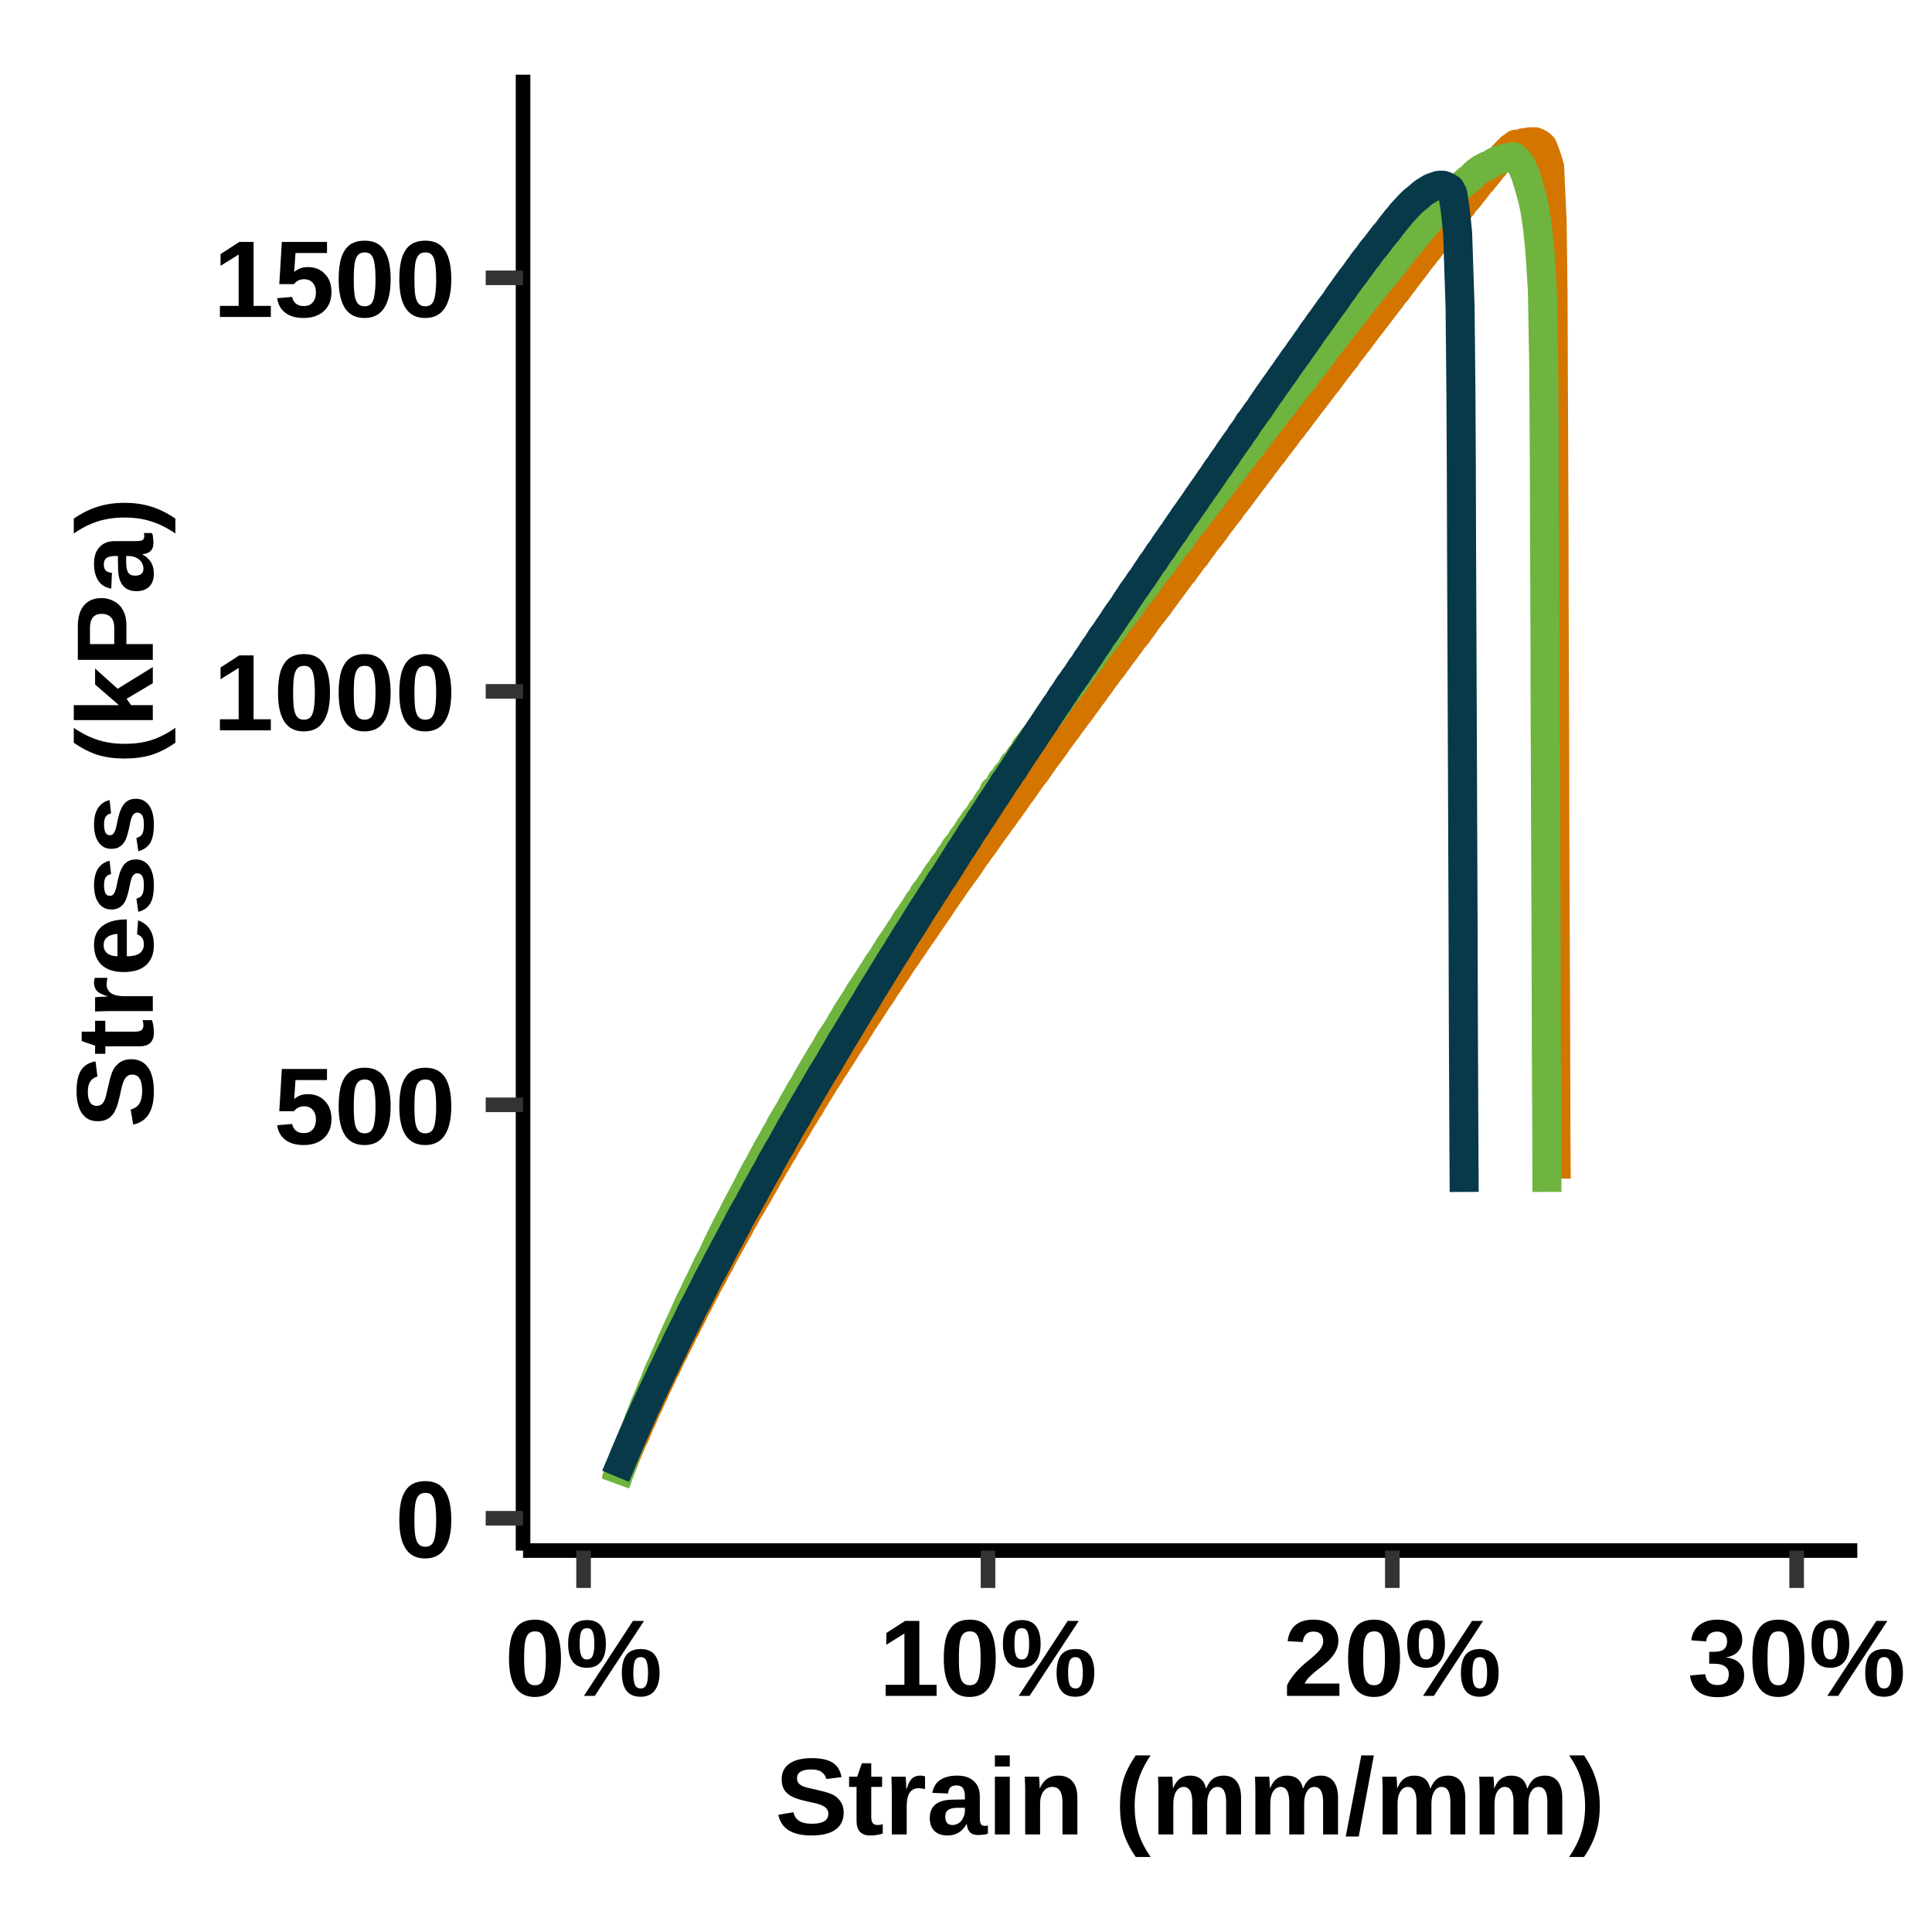
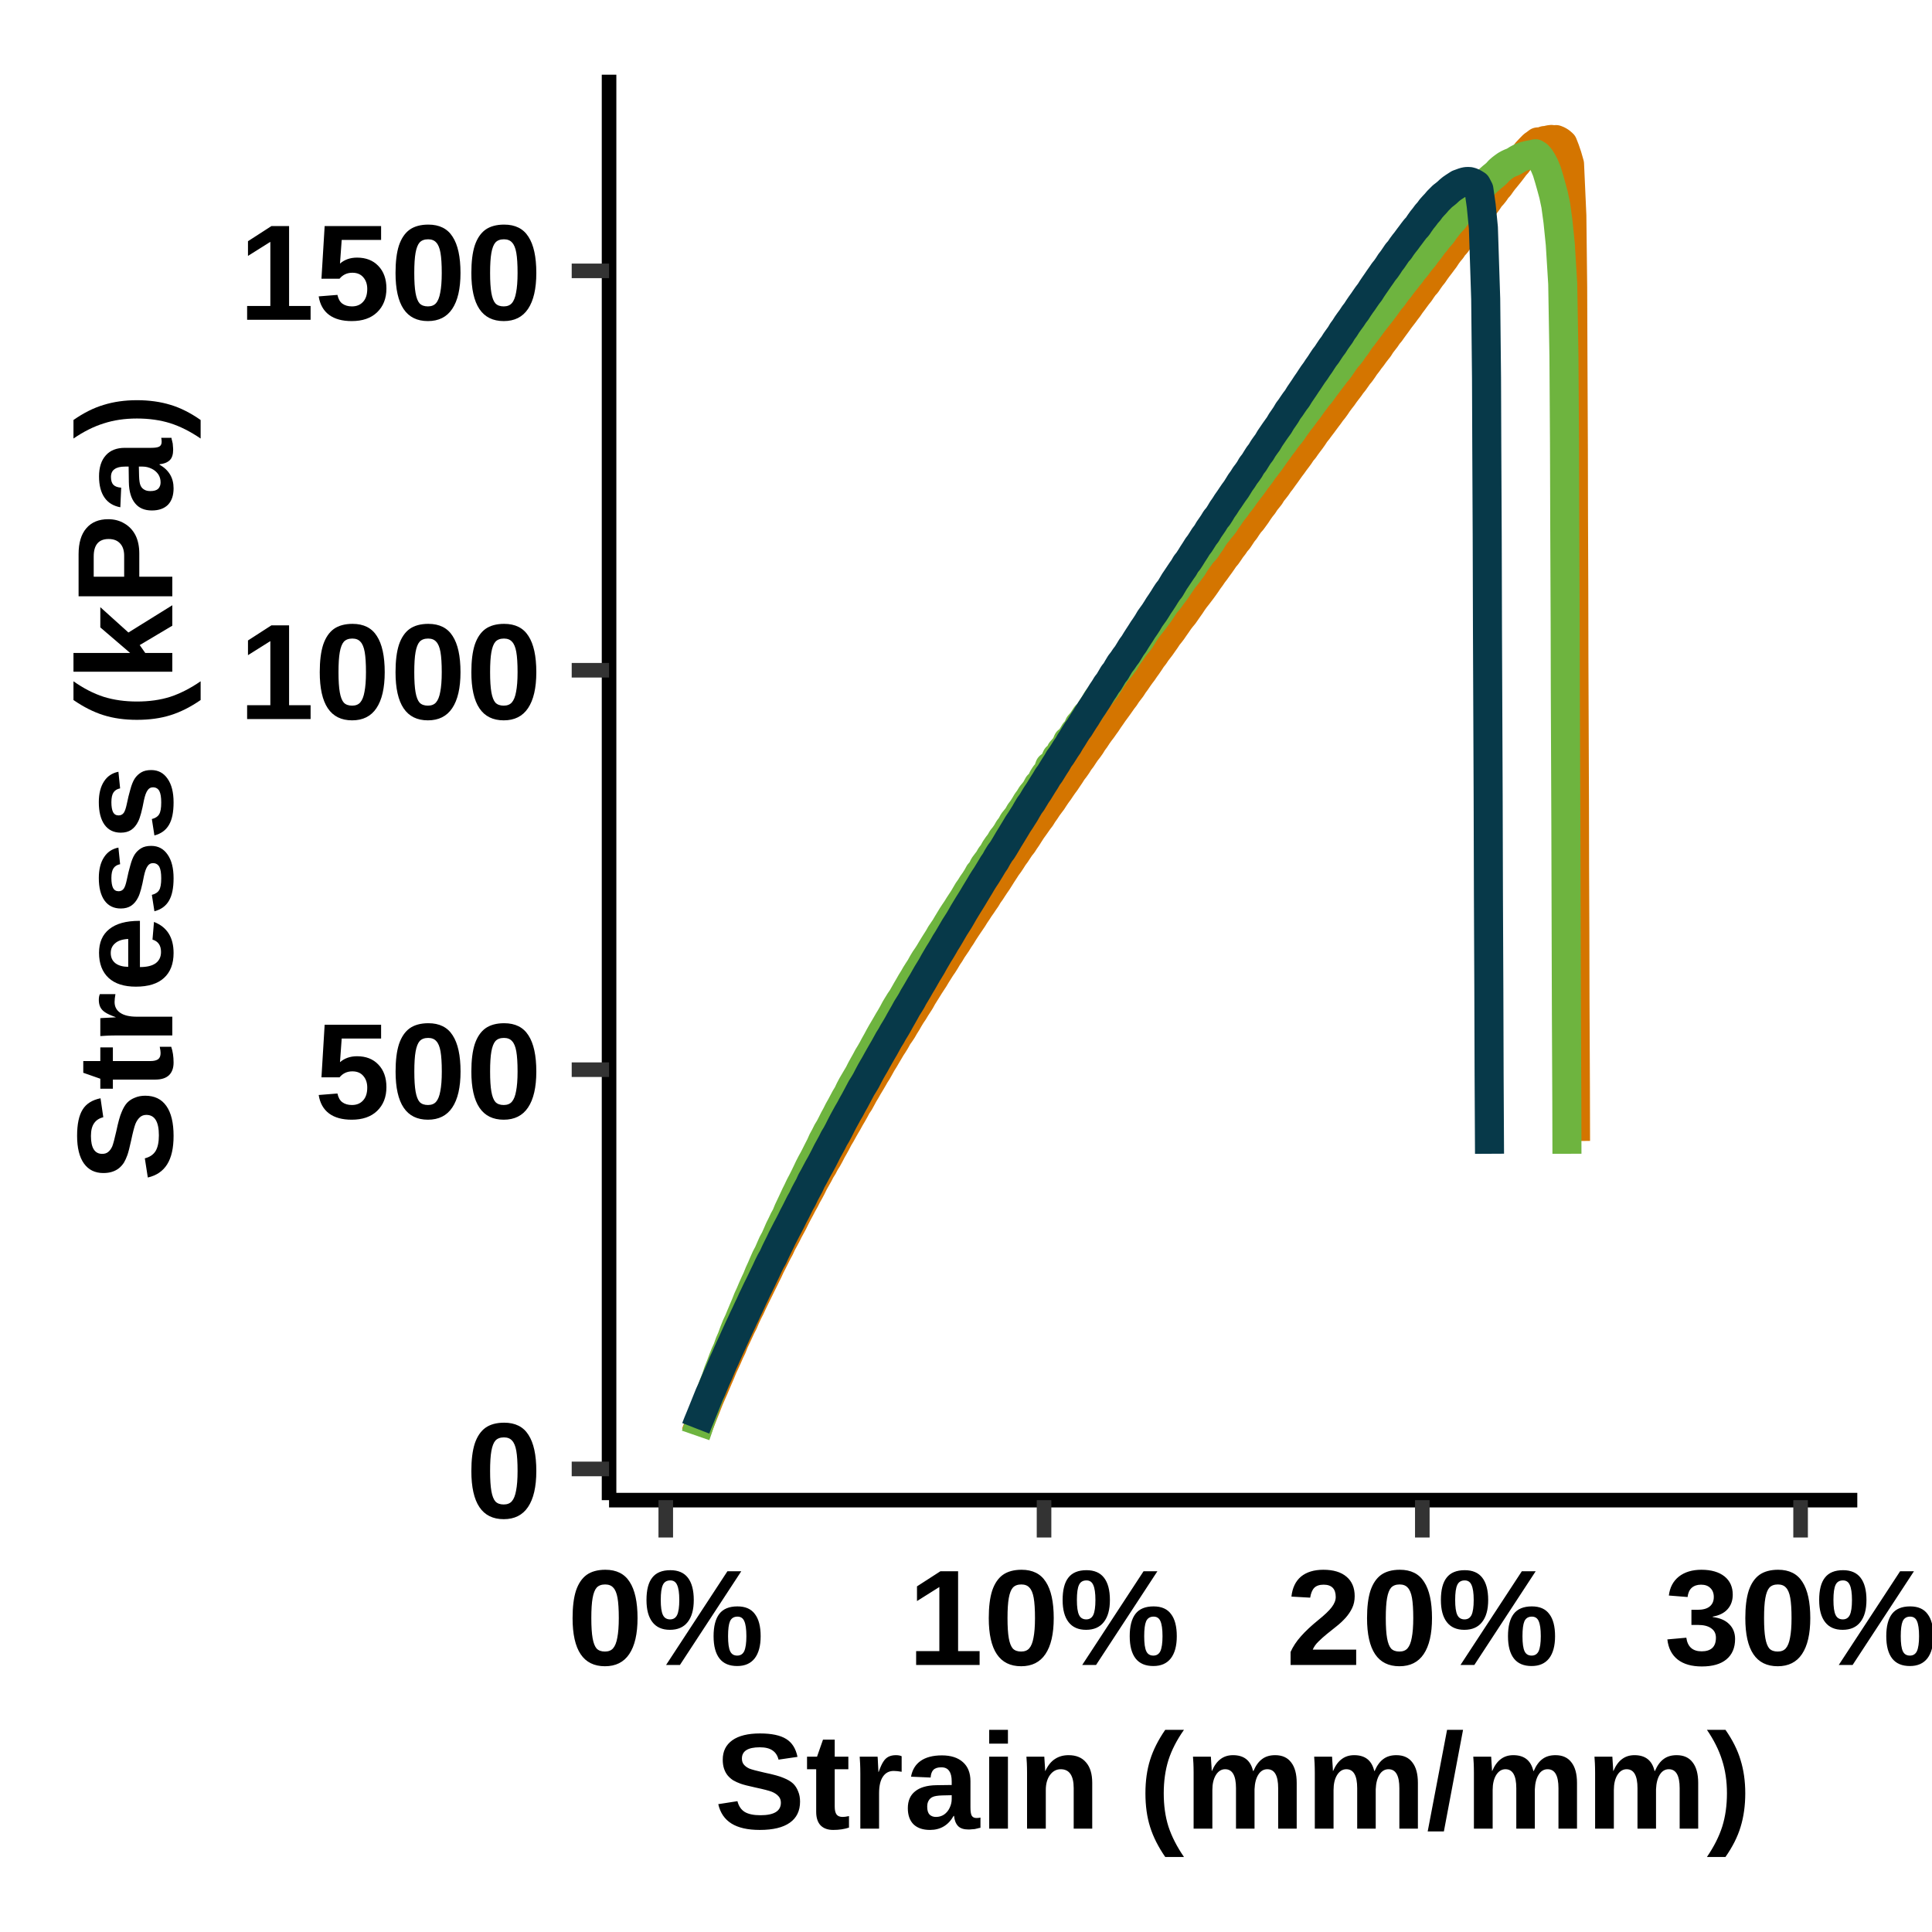
<svg xmlns="http://www.w3.org/2000/svg" class="svglite" width="141.73pt" height="141.73pt" viewBox="0 0 141.73 141.73">
  <defs>
    <style type="text/css">
    .svglite line, .svglite polyline, .svglite polygon, .svglite path, .svglite rect, .svglite circle {
      fill: none;
      stroke: #000000;
      stroke-linecap: round;
      stroke-linejoin: round;
      stroke-miterlimit: 10.00;
    }
  </style>
  </defs>
  <rect width="100%" height="100%" style="stroke: none; fill: #FFFFFF;" />
  <defs>
    <clipPath id="cpMC4wMHwxNDEuNzN8MC4wMHwxNDEuNzM=">
      <rect x="0.00" y="0.00" width="141.73" height="141.73" />
    </clipPath>
  </defs>
  <g clip-path="url(#cpMC4wMHwxNDEuNzN8MC4wMHwxNDEuNzM=)">
    <rect x="0.00" y="0.00" width="141.73" height="141.73" style="stroke-width: 1.07; stroke: #FFFFFF; fill: #FFFFFF;" />
  </g>
  <defs>
-     <clipPath id="cpMzguMzd8MTM2LjI1fDUuNDh8MTEzLjc1">
-       <rect x="38.37" y="5.48" width="97.89" height="108.27" />
+     <clipPath id="cpNDQuNjh8MTM2LjI1fDUuNDh8MTEwLjA1">
+       <rect x="44.68" y="5.48" width="91.57" height="104.57" />
    </clipPath>
  </defs>
-   <g clip-path="url(#cpMzguMzd8MTM2LjI1fDUuNDh8MTEzLjc1)">
-     <rect x="38.37" y="5.48" width="97.89" height="108.27" style="stroke-width: 1.07; stroke: none; fill: #FFFFFF;" />
-     <polyline points="45.15,108.70 45.33,108.26 45.51,107.83 45.68,107.41 45.86,106.96 46.04,106.52 46.23,106.08 46.40,105.68 46.58,105.30 46.76,104.88 46.93,104.47 47.12,104.07 47.30,103.63 47.48,103.27 47.65,102.90 47.82,102.52 48.00,102.15 48.18,101.73 48.37,101.35 48.54,100.99 48.72,100.60 48.90,100.26 49.08,99.86 49.26,99.49 49.44,99.15 49.61,98.79 49.79,98.45 49.97,98.09 50.14,97.73 50.32,97.40 50.49,97.04 50.67,96.70 50.85,96.34 51.02,95.99 51.21,95.64 51.39,95.29 51.57,94.94 51.74,94.62 51.92,94.26 52.10,93.93 52.28,93.62 52.45,93.27 52.63,92.95 52.81,92.63 52.99,92.27 53.17,91.93 53.35,91.61 53.53,91.28 53.71,90.96 53.89,90.63 54.06,90.32 54.24,90.01 54.42,89.65 54.61,89.33 54.78,89.02 54.96,88.71 55.14,88.42 55.31,88.11 55.48,87.84 55.65,87.54 55.83,87.20 56.01,86.91 56.18,86.61 56.36,86.27 56.55,85.96 56.73,85.64 56.90,85.35 57.08,85.05 57.26,84.73 57.44,84.45 57.61,84.14 57.80,83.81 57.98,83.54 58.15,83.25 58.33,82.94 58.51,82.65 58.69,82.33 58.87,82.04 59.05,81.75 59.22,81.45 59.40,81.20 59.57,80.89 59.76,80.57 59.94,80.28 60.12,79.99 60.29,79.71 60.47,79.41 60.65,79.14 60.83,78.87 61.01,78.55 61.19,78.30 61.35,78.05 61.53,77.76 61.71,77.49 61.89,77.20 62.07,76.90 62.24,76.64 62.42,76.37 62.59,76.10 62.77,75.84 62.95,75.53 63.13,75.24 63.31,74.95 63.49,74.68 63.67,74.42 63.85,74.14 64.02,73.87 64.21,73.58 64.38,73.31 64.56,73.07 64.74,72.79 64.92,72.49 65.10,72.23 65.28,71.96 65.46,71.69 65.63,71.43 65.81,71.17 65.98,70.91 66.17,70.61 66.35,70.35 66.53,70.10 66.70,69.84 66.88,69.58 67.06,69.32 67.23,69.05 67.41,68.80 67.59,68.54 67.76,68.30 67.93,68.06 68.11,67.78 68.29,67.52 68.47,67.26 68.64,67.01 68.81,66.78 68.99,66.50 69.17,66.22 69.36,65.94 69.55,65.66 69.73,65.42 69.90,65.17 70.08,64.89 70.26,64.65 70.44,64.39 70.62,64.13 70.79,63.92 70.97,63.66 71.14,63.42 71.32,63.14 71.51,62.85 71.69,62.63 71.86,62.37 72.04,62.14 72.22,61.90 72.39,61.64 72.57,61.39 72.75,61.13 72.93,60.88 73.10,60.66 73.28,60.40 73.46,60.15 73.64,59.91 73.81,59.66 73.99,59.42 74.16,59.19 74.34,58.94 74.52,58.68 74.70,58.40 74.88,58.17 75.06,57.93 75.24,57.66 75.41,57.42 75.59,57.16 75.78,56.90 75.96,56.69 76.13,56.44 76.31,56.18 76.49,55.93 76.67,55.66 76.85,55.42 77.03,55.19 77.20,54.96 77.37,54.72 77.55,54.45 77.73,54.20 77.92,53.95 78.09,53.71 78.27,53.49 78.45,53.23 78.62,52.99 78.80,52.76 78.98,52.49 79.16,52.28 79.32,52.06 79.50,51.81 79.68,51.57 79.86,51.31 80.04,51.06 80.22,50.84 80.39,50.58 80.57,50.35 80.75,50.10 80.93,49.83 81.12,49.59 81.30,49.34 81.47,49.11 81.65,48.90 81.82,48.65 82.00,48.41 82.19,48.14 82.36,47.92 82.53,47.71 82.71,47.44 82.90,47.20 83.08,46.94 83.26,46.71 83.43,46.52 83.60,46.27 83.77,46.04 83.95,45.79 84.14,45.51 84.33,45.26 84.50,45.05 84.67,44.83 84.84,44.61 85.02,44.39 85.19,44.14 85.37,43.90 85.55,43.65 85.73,43.40 85.91,43.17 86.09,42.92 86.27,42.68 86.45,42.44 86.63,42.18 86.81,41.98 86.98,41.74 87.16,41.49 87.34,41.25 87.52,40.99 87.70,40.80 87.87,40.56 88.05,40.29 88.23,40.07 88.41,39.80 88.60,39.56 88.77,39.36 88.94,39.13 89.12,38.90 89.30,38.64 89.48,38.38 89.66,38.17 89.84,37.91 90.02,37.69 90.19,37.48 90.36,37.22 90.54,36.99 90.72,36.77 90.90,36.53 91.07,36.31 91.25,36.06 91.43,35.82 91.61,35.58 91.79,35.33 91.97,35.11 92.14,34.87 92.32,34.64 92.50,34.41 92.68,34.14 92.86,33.93 93.03,33.69 93.21,33.45 93.39,33.24 93.57,32.99 93.75,32.73 93.94,32.51 94.11,32.27 94.29,32.05 94.46,31.81 94.64,31.57 94.82,31.36 95.00,31.10 95.18,30.89 95.35,30.66 95.53,30.41 95.71,30.18 95.89,29.94 96.07,29.70 96.24,29.48 96.42,29.25 96.60,29.01 96.77,28.79 96.95,28.55 97.13,28.31 97.30,28.11 97.48,27.87 97.66,27.62 97.84,27.38 98.02,27.13 98.20,26.92 98.38,26.67 98.56,26.44 98.73,26.24 98.91,25.96 99.09,25.73 99.27,25.51 99.45,25.25 99.63,25.05 99.80,24.81 99.98,24.57 100.16,24.33 100.34,24.08 100.52,23.87 100.69,23.64 100.86,23.42 101.04,23.18 101.23,22.93 101.40,22.71 101.58,22.48 101.75,22.24 101.93,22.03 102.11,21.78 102.29,21.53 102.46,21.35 102.63,21.11 102.81,20.86 102.99,20.64 103.17,20.38 103.35,20.15 103.53,19.92 103.71,19.69 103.88,19.47 104.07,19.20 104.25,18.97 104.43,18.76 104.60,18.51 104.78,18.32 104.96,18.07 105.14,17.82 105.32,17.60 105.50,17.35 105.67,17.15 105.84,16.94 106.03,16.67 106.21,16.42 106.40,16.17 106.58,15.96 106.75,15.75 106.93,15.51 107.10,15.30 107.28,15.06 107.46,14.80 107.64,14.61 107.81,14.41 107.99,14.16 108.16,13.97 108.34,13.73 108.52,13.49 108.70,13.30 108.87,13.08 109.04,12.88 109.22,12.66 109.40,12.41 109.58,12.22 109.76,11.98 109.94,11.79 110.12,11.62 110.30,11.37 110.48,11.20 110.67,11.00 110.84,10.83 111.01,10.72 111.19,10.58 111.37,10.57 111.54,10.55 111.72,10.48 111.90,10.47 112.08,10.42 112.26,10.40 112.44,10.43 112.62,10.40 112.81,10.48 112.98,10.58 113.16,10.74 113.33,11.16 113.50,11.65 113.68,12.26 113.86,16.17 113.93,21.62 113.95,27.15 113.98,34.03 114.00,39.09 114.01,44.38 114.03,49.79 114.05,55.20 114.06,60.56 114.08,65.78 114.10,70.82 114.12,75.63 114.14,82.35 114.16,86.47 " style="stroke-width: 2.13; stroke: #D47500; stroke-linecap: butt;" />
-     <polyline points="45.15,108.83 45.32,108.36 45.50,107.83 45.68,107.35 45.85,106.86 46.03,106.36 46.21,105.90 46.39,105.40 46.56,104.96 46.74,104.52 46.92,104.02 47.11,103.56 47.29,103.08 47.47,102.66 47.64,102.28 47.82,101.81 48.00,101.41 48.17,100.95 48.36,100.49 48.54,100.12 48.71,99.71 48.89,99.31 49.07,98.91 49.25,98.46 49.43,98.08 49.61,97.66 49.79,97.27 49.96,96.91 50.14,96.51 50.32,96.11 50.50,95.70 50.68,95.31 50.86,94.98 51.03,94.60 51.21,94.22 51.38,93.90 51.55,93.53 51.73,93.15 51.91,92.77 52.08,92.44 52.25,92.14 52.43,91.74 52.61,91.34 52.80,90.97 52.98,90.59 53.16,90.23 53.34,89.87 53.52,89.53 53.69,89.21 53.87,88.84 54.06,88.47 54.24,88.13 54.41,87.82 54.59,87.48 54.77,87.15 54.94,86.81 55.12,86.44 55.31,86.09 55.49,85.75 55.66,85.48 55.83,85.15 56.01,84.80 56.19,84.48 56.38,84.12 56.55,83.84 56.73,83.51 56.90,83.20 57.08,82.91 57.25,82.55 57.44,82.23 57.62,81.93 57.79,81.64 57.96,81.36 58.13,81.03 58.31,80.71 58.49,80.40 58.67,80.07 58.85,79.78 59.03,79.49 59.20,79.17 59.38,78.86 59.57,78.53 59.75,78.21 59.93,77.93 60.10,77.63 60.28,77.34 60.46,77.05 60.64,76.74 60.82,76.41 61.01,76.11 61.18,75.85 61.35,75.61 61.52,75.32 61.70,75.01 61.88,74.71 62.06,74.40 62.24,74.11 62.42,73.83 62.60,73.54 62.78,73.28 62.96,72.96 63.14,72.67 63.31,72.43 63.48,72.16 63.66,71.89 63.84,71.60 64.02,71.32 64.19,71.06 64.38,70.75 64.55,70.50 64.72,70.27 64.90,69.96 65.08,69.68 65.26,69.38 65.44,69.12 65.62,68.86 65.80,68.59 65.97,68.32 66.15,68.07 66.33,67.77 66.51,67.47 66.70,67.22 66.87,66.95 67.04,66.71 67.23,66.42 67.40,66.13 67.58,65.94 67.76,65.57 67.95,65.33 68.12,65.11 68.30,64.82 68.47,64.61 68.65,64.29 68.83,64.03 69.01,63.81 69.19,63.51 69.37,63.30 69.54,63.06 69.71,62.77 69.89,62.54 70.07,62.22 70.25,62.00 70.42,61.81 70.59,61.49 70.78,61.26 70.95,61.01 71.13,60.71 71.31,60.47 71.49,60.18 71.66,59.99 71.84,59.77 72.02,59.43 72.21,59.29 72.39,58.91 72.56,58.65 72.74,58.51 72.92,58.02 73.10,58.00 73.28,57.71 73.46,57.31 73.64,57.22 73.81,56.85 73.98,56.67 74.16,56.47 74.34,56.09 74.52,55.97 74.70,55.70 74.88,55.41 75.06,55.22 75.24,54.86 75.41,54.66 75.59,54.42 75.77,54.16 75.94,54.02 76.12,53.75 76.30,53.46 76.48,53.21 76.65,52.92 76.83,52.69 77.01,52.50 77.18,52.27 77.35,52.05 77.54,51.78 77.72,51.47 77.90,51.20 78.08,50.93 78.26,50.73 78.44,50.53 78.62,50.30 78.79,50.07 78.97,49.80 79.15,49.52 79.32,49.29 79.50,49.04 79.68,48.80 79.86,48.60 80.04,48.35 80.22,48.07 80.40,47.81 80.58,47.55 80.75,47.34 80.93,47.12 81.11,46.89 81.29,46.66 81.47,46.42 81.65,46.17 81.82,45.92 82.00,45.65 82.17,45.47 82.34,45.26 82.52,45.01 82.71,44.79 82.88,44.56 83.05,44.31 83.23,44.05 83.41,43.79 83.59,43.57 83.77,43.36 83.95,43.11 84.13,42.88 84.31,42.60 84.48,42.35 84.66,42.11 84.85,41.86 85.02,41.68 85.19,41.48 85.37,41.20 85.55,40.97 85.73,40.69 85.91,40.43 86.09,40.22 86.27,39.98 86.45,39.80 86.62,39.58 86.80,39.29 86.98,39.05 87.16,38.79 87.34,38.57 87.52,38.36 87.70,38.10 87.87,37.89 88.05,37.66 88.23,37.40 88.41,37.17 88.58,36.96 88.75,36.74 88.93,36.51 89.11,36.27 89.29,36.03 89.47,35.81 89.65,35.55 89.82,35.35 89.99,35.12 90.16,34.90 90.35,34.65 90.54,34.38 90.72,34.15 90.89,33.91 91.07,33.67 91.25,33.45 91.42,33.21 91.61,32.97 91.79,32.76 91.96,32.54 92.14,32.29 92.32,32.04 92.50,31.80 92.68,31.58 92.86,31.34 93.04,31.12 93.21,30.90 93.39,30.66 93.56,30.41 93.75,30.19 93.93,29.94 94.11,29.75 94.28,29.52 94.46,29.27 94.64,29.05 94.82,28.82 94.99,28.60 95.17,28.37 95.34,28.14 95.52,27.96 95.69,27.73 95.86,27.47 96.05,27.21 96.23,26.97 96.40,26.80 96.57,26.58 96.75,26.32 96.93,26.10 97.11,25.85 97.30,25.56 97.48,25.34 97.66,25.11 97.83,24.90 98.02,24.66 98.20,24.42 98.38,24.19 98.56,23.96 98.73,23.75 98.91,23.55 99.08,23.31 99.26,23.09 99.44,22.85 99.62,22.59 99.80,22.40 99.97,22.17 100.15,21.93 100.33,21.72 100.50,21.49 100.68,21.26 100.87,21.04 101.04,20.82 101.22,20.62 101.40,20.37 101.57,20.17 101.75,19.97 101.92,19.72 102.10,19.52 102.28,19.32 102.45,19.07 102.63,18.86 102.81,18.62 102.99,18.37 103.18,18.18 103.35,17.95 103.53,17.75 103.71,17.54 103.88,17.30 104.07,17.07 104.25,16.84 104.42,16.65 104.60,16.47 104.78,16.21 104.96,16.01 105.14,15.80 105.32,15.57 105.50,15.38 105.67,15.20 105.84,15.03 106.02,14.83 106.20,14.60 106.38,14.43 106.56,14.23 106.74,14.06 106.92,13.89 107.10,13.70 107.27,13.55 107.45,13.39 107.63,13.23 107.80,13.11 107.97,12.97 108.15,12.77 108.33,12.62 108.51,12.48 108.69,12.36 108.87,12.27 109.04,12.18 109.22,12.12 109.40,12.03 109.58,11.91 109.76,11.82 109.95,11.74 110.12,11.67 110.29,11.63 110.47,11.59 110.65,11.56 110.83,11.53 111.01,11.49 111.19,11.60 111.36,11.79 111.54,12.04 111.72,12.38 111.90,12.80 112.08,13.38 112.26,14.00 112.43,14.61 112.60,15.40 112.78,16.61 112.96,18.34 113.15,21.35 113.25,26.87 113.29,33.43 113.31,39.92 113.34,47.18 113.35,52.23 113.37,57.34 113.39,62.43 113.42,69.87 113.44,76.91 113.47,83.43 113.48,87.44 " style="stroke-width: 2.13; stroke: #6EB43F; stroke-linecap: butt;" />
-     <polyline points="45.16,108.30 45.34,107.87 45.52,107.45 45.70,107.01 45.88,106.58 46.06,106.16 46.24,105.73 46.41,105.34 46.59,104.95 46.77,104.53 46.94,104.14 47.12,103.75 47.30,103.33 47.49,102.95 47.66,102.57 47.84,102.18 48.02,101.81 48.19,101.44 48.37,101.07 48.55,100.67 48.73,100.32 48.90,99.96 49.07,99.60 49.25,99.23 49.43,98.87 49.61,98.48 49.79,98.11 49.97,97.76 50.14,97.41 50.32,97.07 50.50,96.70 50.67,96.33 50.86,95.95 51.05,95.60 51.22,95.29 51.39,94.93 51.57,94.59 51.75,94.23 51.93,93.86 52.11,93.52 52.30,93.18 52.47,92.85 52.64,92.52 52.82,92.19 53.00,91.85 53.18,91.50 53.36,91.17 53.53,90.86 53.71,90.51 53.89,90.17 54.07,89.85 54.24,89.49 54.43,89.16 54.61,88.83 54.79,88.52 54.96,88.22 55.13,87.89 55.31,87.58 55.48,87.24 55.66,86.93 55.84,86.60 56.02,86.27 56.19,85.98 56.37,85.67 56.54,85.32 56.72,85.00 56.91,84.68 57.09,84.35 57.27,84.06 57.45,83.73 57.62,83.42 57.80,83.11 57.98,82.77 58.17,82.44 58.34,82.16 58.51,81.88 58.69,81.54 58.88,81.21 59.05,80.92 59.23,80.62 59.42,80.29 59.59,79.99 59.77,79.70 59.94,79.40 60.12,79.10 60.30,78.78 60.48,78.50 60.66,78.20 60.83,77.93 61.00,77.62 61.18,77.31 61.36,77.02 61.54,76.71 61.72,76.38 61.90,76.11 62.07,75.83 62.25,75.52 62.43,75.23 62.60,74.94 62.78,74.65 62.96,74.35 63.14,74.04 63.32,73.76 63.49,73.49 63.66,73.20 63.85,72.87 64.03,72.57 64.22,72.28 64.39,72.00 64.57,71.72 64.75,71.41 64.92,71.15 65.09,70.86 65.28,70.55 65.47,70.24 65.64,69.98 65.81,69.73 65.98,69.42 66.17,69.12 66.35,68.82 66.53,68.53 66.71,68.26 66.89,67.98 67.06,67.71 67.24,67.42 67.42,67.12 67.60,66.83 67.78,66.55 67.95,66.30 68.12,66.03 68.30,65.74 68.48,65.46 68.65,65.22 68.83,64.90 69.02,64.60 69.19,64.39 69.35,64.13 69.52,63.86 69.71,63.56 69.90,63.25 70.08,62.97 70.26,62.68 70.44,62.39 70.62,62.14 70.79,61.85 70.97,61.60 71.15,61.29 71.34,60.98 71.52,60.74 71.69,60.48 71.86,60.19 72.05,59.93 72.22,59.66 72.39,59.40 72.58,59.10 72.77,58.80 72.94,58.56 73.11,58.30 73.29,58.03 73.47,57.76 73.65,57.44 73.83,57.21 74.00,56.95 74.18,56.67 74.36,56.43 74.53,56.14 74.71,55.87 74.89,55.59 75.07,55.31 75.24,55.09 75.41,54.82 75.59,54.54 75.77,54.29 75.95,53.99 76.13,53.72 76.31,53.46 76.49,53.20 76.66,52.95 76.83,52.67 77.02,52.38 77.20,52.12 77.39,51.82 77.56,51.60 77.74,51.32 77.92,51.02 78.09,50.80 78.27,50.51 78.46,50.22 78.64,49.98 78.81,49.73 78.98,49.51 79.15,49.24 79.34,48.95 79.52,48.72 79.70,48.42 79.88,48.17 80.06,47.90 80.23,47.62 80.41,47.38 80.59,47.11 80.77,46.81 80.95,46.56 81.12,46.34 81.29,46.07 81.47,45.81 81.65,45.55 81.82,45.28 82.00,45.01 82.19,44.75 82.36,44.52 82.53,44.25 82.71,43.97 82.89,43.71 83.07,43.42 83.25,43.18 83.43,42.93 83.61,42.64 83.79,42.42 83.96,42.16 84.13,41.89 84.32,41.62 84.51,41.32 84.69,41.10 84.85,40.84 85.03,40.56 85.22,40.33 85.40,40.04 85.57,39.79 85.75,39.54 85.94,39.25 86.11,39.04 86.28,38.77 86.46,38.50 86.64,38.25 86.82,37.97 87.00,37.72 87.18,37.47 87.36,37.21 87.53,36.97 87.70,36.73 87.87,36.46 88.06,36.20 88.24,35.93 88.41,35.70 88.58,35.46 88.76,35.18 88.94,34.94 89.12,34.66 89.30,34.39 89.48,34.16 89.66,33.88 89.83,33.64 90.00,33.40 90.19,33.10 90.37,32.85 90.55,32.58 90.73,32.34 90.90,32.11 91.08,31.81 91.26,31.58 91.44,31.32 91.62,31.01 91.81,30.77 91.99,30.52 92.15,30.28 92.33,30.06 92.51,29.78 92.69,29.51 92.87,29.25 93.05,28.98 93.22,28.75 93.40,28.48 93.58,28.23 93.76,27.99 93.94,27.72 94.12,27.47 94.30,27.22 94.47,26.96 94.64,26.73 94.82,26.47 95.00,26.21 95.17,26.00 95.35,25.72 95.53,25.48 95.70,25.24 95.88,24.97 96.06,24.73 96.24,24.45 96.42,24.20 96.60,23.96 96.78,23.69 96.96,23.46 97.14,23.20 97.32,22.95 97.49,22.71 97.67,22.46 97.85,22.23 98.02,21.99 98.20,21.71 98.39,21.45 98.56,21.22 98.74,20.96 98.92,20.71 99.10,20.46 99.28,20.23 99.46,19.99 99.63,19.74 99.81,19.51 99.99,19.25 100.18,19.00 100.35,18.80 100.52,18.55 100.70,18.31 100.88,18.11 101.05,17.88 101.22,17.66 101.41,17.41 101.58,17.19 101.75,17.01 101.93,16.76 102.11,16.52 102.29,16.30 102.47,16.06 102.65,15.87 102.83,15.63 103.01,15.44 103.18,15.26 103.36,15.06 103.54,14.88 103.72,14.71 103.90,14.57 104.07,14.43 104.25,14.27 104.43,14.12 104.61,14.01 104.79,13.90 104.97,13.79 105.15,13.72 105.33,13.66 105.50,13.60 105.68,13.58 105.86,13.59 106.04,13.65 106.22,13.74 106.39,13.85 106.57,14.19 106.76,15.42 106.93,17.09 107.11,22.51 107.17,28.52 107.20,33.93 107.22,40.52 107.25,47.79 107.28,55.35 107.30,60.41 107.33,67.84 107.35,74.90 107.38,81.46 107.41,87.44 " style="stroke-width: 2.13; stroke: #073949; stroke-linecap: butt;" />
+   <g clip-path="url(#cpNDQuNjh8MTM2LjI1fDUuNDh8MTEwLjA1)">
+     <rect x="44.68" y="5.48" width="91.57" height="104.57" style="stroke-width: 1.07; stroke: none; fill: #FFFFFF;" />
+     <polyline points="51.03,105.18 51.20,104.74 51.36,104.34 51.52,103.92 51.69,103.50 51.86,103.07 52.03,102.64 52.20,102.25 52.36,101.89 52.53,101.49 52.70,101.09 52.87,100.70 53.04,100.28 53.21,99.92 53.37,99.57 53.53,99.20 53.70,98.85 53.86,98.44 54.03,98.08 54.20,97.72 54.37,97.35 54.54,97.02 54.70,96.64 54.87,96.28 55.04,95.95 55.20,95.60 55.36,95.27 55.53,94.92 55.70,94.58 55.86,94.25 56.03,93.91 56.19,93.58 56.36,93.24 56.52,92.89 56.69,92.56 56.86,92.22 57.03,91.88 57.20,91.57 57.36,91.22 57.53,90.91 57.69,90.61 57.86,90.27 58.03,89.96 58.19,89.66 58.36,89.31 58.53,88.98 58.70,88.67 58.87,88.34 59.04,88.04 59.20,87.72 59.37,87.42 59.53,87.12 59.70,86.77 59.87,86.47 60.04,86.17 60.20,85.86 60.37,85.59 60.53,85.28 60.69,85.03 60.85,84.74 61.02,84.41 61.18,84.13 61.34,83.84 61.51,83.51 61.69,83.21 61.86,82.90 62.02,82.62 62.19,82.33 62.36,82.02 62.52,81.75 62.69,81.45 62.86,81.13 63.03,80.88 63.19,80.59 63.35,80.29 63.52,80.01 63.69,79.71 63.86,79.43 64.03,79.14 64.19,78.86 64.35,78.61 64.52,78.31 64.69,78.00 64.86,77.73 65.03,77.44 65.19,77.17 65.36,76.88 65.53,76.62 65.69,76.36 65.86,76.05 66.03,75.81 66.19,75.57 66.35,75.29 66.52,75.02 66.68,74.74 66.85,74.46 67.02,74.21 67.18,73.94 67.35,73.68 67.51,73.43 67.67,73.14 67.85,72.85 68.02,72.58 68.18,72.32 68.35,72.06 68.52,71.80 68.68,71.53 68.85,71.26 69.02,70.99 69.18,70.76 69.35,70.49 69.52,70.20 69.69,69.95 69.85,69.68 70.02,69.43 70.19,69.18 70.35,68.92 70.52,68.67 70.69,68.39 70.86,68.13 71.02,67.89 71.19,67.64 71.36,67.39 71.52,67.13 71.69,66.88 71.85,66.63 72.02,66.39 72.18,66.15 72.34,65.92 72.50,65.65 72.68,65.40 72.84,65.15 73.00,64.91 73.16,64.68 73.33,64.41 73.50,64.14 73.67,63.88 73.85,63.60 74.02,63.37 74.18,63.13 74.35,62.86 74.52,62.63 74.69,62.37 74.85,62.13 75.02,61.92 75.18,61.67 75.34,61.44 75.51,61.17 75.69,60.89 75.85,60.67 76.02,60.43 76.18,60.20 76.35,59.98 76.51,59.72 76.68,59.48 76.85,59.22 77.02,58.99 77.18,58.78 77.34,58.53 77.51,58.28 77.68,58.05 77.84,57.81 78.00,57.58 78.17,57.35 78.33,57.11 78.50,56.86 78.67,56.59 78.84,56.37 79.01,56.13 79.17,55.87 79.34,55.65 79.51,55.39 79.68,55.14 79.84,54.94 80.01,54.70 80.17,54.44 80.34,54.21 80.51,53.95 80.68,53.71 80.85,53.49 81.01,53.26 81.17,53.04 81.34,52.78 81.51,52.54 81.68,52.29 81.85,52.06 82.01,51.84 82.18,51.60 82.34,51.37 82.51,51.15 82.68,50.89 82.84,50.68 83.00,50.47 83.16,50.22 83.33,49.99 83.50,49.74 83.67,49.50 83.83,49.29 84.00,49.04 84.16,48.82 84.33,48.57 84.50,48.31 84.68,48.08 84.84,47.84 85.01,47.62 85.17,47.41 85.33,47.18 85.50,46.94 85.67,46.68 85.84,46.47 86.00,46.26 86.17,46.01 86.34,45.77 86.51,45.52 86.68,45.30 86.84,45.11 87.00,44.88 87.16,44.65 87.33,44.41 87.50,44.15 87.68,43.90 87.84,43.70 88.00,43.49 88.16,43.28 88.32,43.06 88.49,42.82 88.65,42.58 88.82,42.35 88.99,42.10 89.16,41.88 89.33,41.64 89.50,41.41 89.66,41.18 89.83,40.93 90.00,40.73 90.16,40.50 90.32,40.26 90.50,40.03 90.67,39.78 90.83,39.60 90.99,39.36 91.16,39.10 91.33,38.89 91.50,38.63 91.67,38.39 91.84,38.20 92.00,37.98 92.16,37.76 92.33,37.50 92.50,37.26 92.67,37.05 92.83,36.80 93.00,36.59 93.16,36.39 93.32,36.13 93.49,35.92 93.66,35.70 93.82,35.46 93.98,35.26 94.15,35.02 94.32,34.79 94.49,34.55 94.66,34.31 94.82,34.10 94.99,33.86 95.15,33.65 95.32,33.42 95.49,33.16 95.66,32.96 95.82,32.73 95.99,32.50 96.15,32.29 96.32,32.05 96.49,31.79 96.66,31.58 96.83,31.35 96.99,31.14 97.16,30.91 97.33,30.68 97.49,30.47 97.66,30.23 97.83,30.02 97.99,29.80 98.15,29.56 98.32,29.33 98.50,29.10 98.66,28.87 98.82,28.66 98.99,28.44 99.15,28.21 99.32,28.00 99.49,27.76 99.65,27.53 99.81,27.34 99.98,27.10 100.14,26.86 100.32,26.63 100.49,26.39 100.65,26.19 100.82,25.95 100.99,25.73 101.15,25.53 101.32,25.26 101.49,25.04 101.66,24.82 101.82,24.58 101.99,24.38 102.16,24.14 102.32,23.92 102.49,23.69 102.66,23.45 102.82,23.24 102.99,23.02 103.15,22.80 103.32,22.58 103.49,22.33 103.65,22.12 103.81,21.90 103.98,21.67 104.15,21.46 104.31,21.22 104.48,20.98 104.64,20.81 104.80,20.57 104.97,20.33 105.14,20.12 105.31,19.87 105.47,19.65 105.64,19.43 105.81,19.20 105.97,18.99 106.14,18.73 106.31,18.50 106.48,18.30 106.64,18.06 106.81,17.88 106.98,17.64 107.14,17.40 107.31,17.19 107.49,16.94 107.65,16.75 107.81,16.54 107.97,16.29 108.15,16.05 108.32,15.81 108.49,15.60 108.65,15.40 108.82,15.17 108.98,14.97 109.15,14.74 109.32,14.48 109.49,14.30 109.65,14.10 109.81,13.86 109.98,13.68 110.14,13.45 110.31,13.22 110.47,13.03 110.64,12.82 110.80,12.62 110.96,12.41 111.13,12.18 111.30,11.99 111.47,11.76 111.64,11.58 111.81,11.41 111.98,11.17 112.14,11.00 112.32,10.81 112.48,10.65 112.64,10.54 112.81,10.41 112.97,10.40 113.13,10.37 113.30,10.31 113.47,10.30 113.64,10.25 113.81,10.23 113.98,10.26 114.15,10.24 114.32,10.31 114.48,10.41 114.65,10.56 114.81,10.97 114.97,11.44 115.14,12.03 115.31,15.81 115.37,21.07 115.39,26.41 115.42,33.05 115.43,37.94 115.45,43.05 115.46,48.27 115.48,53.50 115.50,58.68 115.51,63.72 115.53,68.58 115.54,73.23 115.57,79.72 115.58,83.70 " style="stroke-width: 2.13; stroke: #D47500; stroke-linecap: butt;" />
+     <polyline points="51.03,105.30 51.19,104.84 51.35,104.33 51.52,103.87 51.68,103.39 51.85,102.91 52.02,102.47 52.19,101.99 52.35,101.56 52.52,101.14 52.68,100.65 52.86,100.20 53.03,99.74 53.19,99.34 53.36,98.97 53.52,98.52 53.69,98.13 53.85,97.69 54.03,97.24 54.20,96.88 54.36,96.49 54.52,96.11 54.69,95.71 54.86,95.28 55.03,94.91 55.20,94.51 55.37,94.13 55.53,93.79 55.69,93.39 55.86,93.02 56.03,92.62 56.20,92.24 56.37,91.92 56.53,91.55 56.69,91.19 56.86,90.88 57.02,90.52 57.18,90.15 57.36,89.79 57.51,89.47 57.67,89.18 57.83,88.79 58.01,88.41 58.18,88.05 58.35,87.68 58.52,87.34 58.69,86.98 58.86,86.66 59.02,86.34 59.19,85.99 59.36,85.63 59.53,85.30 59.69,85.01 59.86,84.68 60.02,84.36 60.19,84.03 60.35,83.67 60.53,83.34 60.70,83.00 60.86,82.74 61.02,82.43 61.19,82.09 61.36,81.78 61.53,81.44 61.69,81.16 61.86,80.84 62.02,80.54 62.19,80.26 62.35,79.92 62.52,79.60 62.69,79.31 62.85,79.04 63.01,78.77 63.17,78.45 63.34,78.14 63.51,77.84 63.68,77.52 63.85,77.24 64.01,76.96 64.17,76.66 64.34,76.36 64.51,76.04 64.69,75.72 64.85,75.45 65.02,75.16 65.18,74.88 65.35,74.60 65.52,74.30 65.69,73.98 65.86,73.70 66.02,73.44 66.18,73.21 66.34,72.93 66.51,72.63 66.68,72.34 66.85,72.04 67.02,71.77 67.18,71.49 67.35,71.22 67.52,70.96 67.69,70.65 67.86,70.37 68.02,70.14 68.18,69.89 68.34,69.62 68.51,69.34 68.68,69.07 68.84,68.82 69.01,68.52 69.18,68.27 69.33,68.05 69.50,67.76 69.67,67.48 69.84,67.20 70.01,66.94 70.18,66.69 70.34,66.43 70.51,66.17 70.67,65.93 70.84,65.64 71.01,65.35 71.18,65.11 71.34,64.85 71.51,64.61 71.68,64.34 71.84,64.05 72.01,63.87 72.18,63.52 72.35,63.29 72.52,63.07 72.68,62.79 72.84,62.59 73.01,62.28 73.18,62.03 73.35,61.81 73.51,61.53 73.68,61.32 73.84,61.09 74.00,60.81 74.17,60.59 74.34,60.28 74.51,60.07 74.66,59.88 74.83,59.58 75.00,59.36 75.16,59.11 75.33,58.82 75.50,58.59 75.67,58.31 75.83,58.12 75.99,57.91 76.16,57.59 76.34,57.45 76.51,57.08 76.67,56.83 76.83,56.70 77.00,56.22 77.17,56.21 77.34,55.92 77.51,55.54 77.68,55.45 77.84,55.10 78.00,54.92 78.17,54.73 78.33,54.36 78.50,54.24 78.67,53.98 78.84,53.70 79.01,53.52 79.17,53.17 79.34,52.98 79.50,52.75 79.67,52.49 79.83,52.36 80.00,52.10 80.17,51.82 80.33,51.58 80.49,51.29 80.66,51.08 80.83,50.89 80.99,50.67 81.15,50.46 81.32,50.19 81.49,49.89 81.67,49.64 81.83,49.38 82.00,49.18 82.17,48.99 82.33,48.77 82.50,48.55 82.66,48.28 82.83,48.02 82.99,47.80 83.16,47.55 83.33,47.32 83.50,47.13 83.67,46.89 83.84,46.62 84.00,46.36 84.17,46.12 84.33,45.91 84.50,45.70 84.67,45.48 84.84,45.25 85.01,45.02 85.17,44.78 85.33,44.54 85.50,44.28 85.66,44.11 85.82,43.90 85.99,43.66 86.16,43.44 86.32,43.22 86.48,42.98 86.65,42.73 86.82,42.48 86.99,42.27 87.16,42.06 87.32,41.83 87.49,41.61 87.66,41.33 87.82,41.09 87.99,40.86 88.16,40.61 88.33,40.44 88.49,40.25 88.66,39.98 88.82,39.76 88.99,39.49 89.16,39.23 89.33,39.03 89.50,38.80 89.66,38.62 89.82,38.41 89.99,38.14 90.16,37.91 90.33,37.65 90.49,37.44 90.66,37.23 90.83,36.98 90.99,36.79 91.16,36.56 91.33,36.31 91.50,36.09 91.65,35.89 91.82,35.67 91.98,35.45 92.15,35.21 92.32,34.99 92.49,34.77 92.65,34.52 92.81,34.32 92.97,34.11 93.14,33.89 93.31,33.65 93.49,33.39 93.65,33.17 93.82,32.94 93.98,32.71 94.15,32.50 94.31,32.26 94.49,32.03 94.66,31.83 94.82,31.61 94.98,31.37 95.15,31.14 95.32,30.90 95.49,30.69 95.66,30.46 95.82,30.24 95.99,30.03 96.15,29.80 96.32,29.56 96.49,29.34 96.66,29.10 96.83,28.92 96.99,28.70 97.16,28.46 97.33,28.24 97.49,28.02 97.65,27.81 97.82,27.59 97.98,27.37 98.14,27.19 98.30,26.97 98.47,26.72 98.64,26.47 98.81,26.24 98.97,26.07 99.13,25.86 99.30,25.60 99.47,25.39 99.63,25.15 99.81,24.88 99.99,24.66 100.15,24.44 100.31,24.23 100.48,24.01 100.65,23.77 100.82,23.55 100.99,23.33 101.15,23.13 101.31,22.93 101.48,22.70 101.64,22.49 101.81,22.25 101.99,22.00 102.15,21.82 102.31,21.60 102.48,21.36 102.65,21.16 102.81,20.94 102.98,20.72 103.15,20.51 103.31,20.30 103.48,20.10 103.64,19.86 103.81,19.67 103.97,19.47 104.14,19.23 104.30,19.04 104.47,18.84 104.63,18.61 104.80,18.40 104.97,18.17 105.14,17.93 105.31,17.74 105.47,17.52 105.64,17.33 105.81,17.13 105.97,16.89 106.14,16.67 106.31,16.45 106.47,16.27 106.64,16.09 106.81,15.85 106.98,15.65 107.14,15.45 107.31,15.22 107.48,15.04 107.64,14.86 107.80,14.70 107.97,14.51 108.14,14.29 108.31,14.13 108.48,13.93 108.64,13.76 108.81,13.60 108.98,13.42 109.14,13.27 109.31,13.12 109.48,12.97 109.63,12.85 109.79,12.71 109.96,12.52 110.13,12.37 110.30,12.24 110.47,12.12 110.63,12.03 110.80,11.95 110.96,11.89 111.13,11.80 111.30,11.69 111.47,11.60 111.64,11.52 111.81,11.46 111.97,11.42 112.13,11.38 112.30,11.35 112.47,11.32 112.64,11.28 112.81,11.39 112.97,11.57 113.13,11.82 113.30,12.14 113.47,12.55 113.64,13.11 113.81,13.71 113.97,14.30 114.13,15.06 114.29,16.23 114.46,17.90 114.64,20.81 114.73,26.14 114.77,32.47 114.79,38.74 114.82,45.75 114.83,50.63 114.85,55.57 114.87,60.48 114.89,67.66 114.91,74.46 114.94,80.76 114.95,84.64 " style="stroke-width: 2.13; stroke: #6EB43F; stroke-linecap: butt;" />
+     <polyline points="51.04,104.78 51.20,104.37 51.37,103.96 51.54,103.54 51.71,103.12 51.87,102.72 52.04,102.30 52.21,101.93 52.37,101.55 52.54,101.14 52.71,100.77 52.87,100.39 53.04,99.99 53.21,99.62 53.37,99.26 53.54,98.88 53.71,98.52 53.87,98.16 54.03,97.81 54.21,97.42 54.37,97.08 54.53,96.73 54.70,96.38 54.86,96.03 55.03,95.68 55.20,95.30 55.37,94.95 55.53,94.61 55.70,94.27 55.86,93.94 56.03,93.58 56.20,93.23 56.37,92.86 56.54,92.52 56.71,92.22 56.87,91.87 57.03,91.54 57.20,91.20 57.37,90.84 57.54,90.51 57.71,90.18 57.88,89.86 58.04,89.55 58.20,89.22 58.37,88.90 58.54,88.56 58.70,88.24 58.87,87.94 59.03,87.60 59.20,87.28 59.37,86.97 59.53,86.62 59.71,86.30 59.88,85.98 60.04,85.68 60.20,85.40 60.37,85.08 60.53,84.77 60.69,84.45 60.86,84.14 61.03,83.83 61.19,83.51 61.36,83.23 61.52,82.93 61.69,82.59 61.85,82.28 62.02,81.97 62.19,81.66 62.36,81.37 62.53,81.05 62.70,80.75 62.86,80.45 63.03,80.13 63.20,79.81 63.37,79.54 63.53,79.27 63.70,78.94 63.87,78.62 64.03,78.34 64.20,78.05 64.37,77.74 64.54,77.44 64.70,77.16 64.87,76.87 65.03,76.58 65.20,76.27 65.37,76.00 65.53,75.71 65.69,75.45 65.86,75.16 66.03,74.85 66.19,74.57 66.36,74.27 66.53,73.96 66.70,73.69 66.86,73.43 67.02,73.13 67.19,72.85 67.36,72.56 67.52,72.28 67.69,72.00 67.86,71.70 68.02,71.42 68.18,71.16 68.35,70.88 68.52,70.57 68.69,70.28 68.86,69.99 69.03,69.72 69.19,69.45 69.36,69.15 69.52,68.90 69.68,68.63 69.86,68.32 70.03,68.03 70.19,67.78 70.35,67.53 70.52,67.24 70.69,66.94 70.86,66.66 71.03,66.38 71.20,66.11 71.36,65.85 71.52,65.58 71.69,65.30 71.86,65.02 72.03,64.73 72.20,64.46 72.36,64.22 72.52,63.96 72.69,63.68 72.85,63.41 73.01,63.18 73.18,62.87 73.36,62.58 73.52,62.37 73.67,62.13 73.83,61.86 74.00,61.57 74.18,61.28 74.35,61.00 74.52,60.72 74.68,60.45 74.85,60.20 75.02,59.93 75.18,59.68 75.35,59.38 75.53,59.08 75.70,58.85 75.85,58.60 76.02,58.32 76.19,58.07 76.35,57.81 76.51,57.55 76.69,57.27 76.86,56.98 77.03,56.75 77.19,56.49 77.35,56.23 77.52,55.97 77.69,55.67 77.86,55.44 78.02,55.19 78.19,54.92 78.35,54.69 78.51,54.41 78.68,54.15 78.85,53.87 79.02,53.60 79.18,53.39 79.34,53.13 79.51,52.86 79.67,52.62 79.84,52.34 80.01,52.07 80.18,51.82 80.34,51.57 80.50,51.33 80.67,51.05 80.84,50.77 81.01,50.52 81.18,50.24 81.35,50.02 81.51,49.75 81.68,49.46 81.85,49.25 82.01,48.97 82.18,48.69 82.36,48.46 82.52,48.22 82.68,48.01 82.84,47.75 83.01,47.47 83.18,47.24 83.35,46.96 83.51,46.71 83.68,46.45 83.85,46.18 84.01,45.95 84.18,45.69 84.35,45.40 84.52,45.16 84.68,44.94 84.84,44.69 85.00,44.43 85.17,44.18 85.34,43.92 85.50,43.66 85.67,43.40 85.84,43.19 86.00,42.92 86.16,42.65 86.33,42.40 86.51,42.13 86.67,41.89 86.84,41.65 87.00,41.37 87.17,41.16 87.34,40.90 87.50,40.64 87.67,40.38 87.85,40.09 88.01,39.88 88.17,39.63 88.34,39.36 88.51,39.14 88.68,38.85 88.84,38.62 89.01,38.37 89.18,38.09 89.35,37.89 89.51,37.64 89.67,37.37 89.84,37.13 90.01,36.86 90.18,36.62 90.34,36.38 90.51,36.13 90.68,35.90 90.83,35.66 90.99,35.40 91.17,35.15 91.34,34.88 91.50,34.67 91.66,34.44 91.82,34.16 92.00,33.93 92.16,33.67 92.33,33.40 92.50,33.18 92.66,32.91 92.82,32.68 92.99,32.45 93.16,32.16 93.33,31.91 93.50,31.66 93.67,31.42 93.83,31.20 94.00,30.91 94.16,30.68 94.33,30.43 94.50,30.14 94.68,29.90 94.84,29.66 95.00,29.43 95.16,29.22 95.33,28.94 95.50,28.69 95.67,28.44 95.84,28.18 96.00,27.95 96.17,27.69 96.33,27.45 96.50,27.22 96.67,26.96 96.84,26.72 97.00,26.47 97.16,26.23 97.33,26.01 97.50,25.75 97.66,25.51 97.82,25.30 97.99,25.03 98.16,24.79 98.32,24.57 98.48,24.30 98.65,24.07 98.82,23.80 98.99,23.56 99.16,23.33 99.33,23.07 99.50,22.85 99.66,22.60 99.83,22.35 99.99,22.13 100.16,21.88 100.32,21.65 100.49,21.43 100.66,21.16 100.83,20.91 100.99,20.68 101.16,20.43 101.33,20.19 101.50,19.94 101.67,19.73 101.83,19.50 101.99,19.25 102.16,19.03 102.33,18.78 102.50,18.53 102.67,18.34 102.83,18.10 103.00,17.87 103.16,17.67 103.32,17.45 103.48,17.24 103.65,17.01 103.82,16.79 103.98,16.62 104.14,16.38 104.31,16.14 104.48,15.93 104.65,15.70 104.82,15.51 104.98,15.29 105.15,15.10 105.32,14.92 105.48,14.73 105.65,14.56 105.82,14.39 105.99,14.26 106.15,14.13 106.32,13.97 106.49,13.83 106.65,13.72 106.82,13.61 106.99,13.50 107.16,13.44 107.32,13.38 107.49,13.33 107.65,13.31 107.82,13.32 107.99,13.37 108.16,13.46 108.32,13.56 108.49,13.89 108.66,15.08 108.82,16.70 108.99,21.93 109.05,27.73 109.07,32.96 109.10,39.32 109.12,46.34 109.15,53.65 109.17,58.53 109.19,65.71 109.22,72.52 109.24,78.86 109.27,84.64 " style="stroke-width: 2.13; stroke: #073949; stroke-linecap: butt;" />
  </g>
  <g clip-path="url(#cpMC4wMHwxNDEuNzN8MC4wMHwxNDEuNzM=)">
-     <polyline points="38.37,113.75 38.37,5.48 " style="stroke-width: 1.07; stroke-linecap: butt;" />
-     <text x="33.43" y="114.25" text-anchor="end" style="font-size: 8.00px; font-weight: bold; font-family: Arial;" textLength="4.45px" lengthAdjust="spacingAndGlyphs">0</text>
-     <text x="33.43" y="83.92" text-anchor="end" style="font-size: 8.00px; font-weight: bold; font-family: Arial;" textLength="13.35px" lengthAdjust="spacingAndGlyphs">500</text>
-     <text x="33.43" y="53.58" text-anchor="end" style="font-size: 8.00px; font-weight: bold; font-family: Arial;" textLength="17.80px" lengthAdjust="spacingAndGlyphs">1000</text>
-     <text x="33.43" y="23.25" text-anchor="end" style="font-size: 8.00px; font-weight: bold; font-family: Arial;" textLength="17.80px" lengthAdjust="spacingAndGlyphs">1500</text>
-     <polyline points="35.63,111.38 38.37,111.38 " style="stroke-width: 1.07; stroke: #333333; stroke-linecap: butt;" />
-     <polyline points="35.63,81.05 38.37,81.05 " style="stroke-width: 1.07; stroke: #333333; stroke-linecap: butt;" />
-     <polyline points="35.63,50.72 38.37,50.72 " style="stroke-width: 1.07; stroke: #333333; stroke-linecap: butt;" />
-     <polyline points="35.63,20.38 38.37,20.38 " style="stroke-width: 1.07; stroke: #333333; stroke-linecap: butt;" />
-     <polyline points="38.37,113.75 136.25,113.75 " style="stroke-width: 1.07; stroke-linecap: butt;" />
-     <polyline points="42.81,116.49 42.81,113.75 " style="stroke-width: 1.07; stroke: #333333; stroke-linecap: butt;" />
-     <polyline points="72.48,116.49 72.48,113.75 " style="stroke-width: 1.07; stroke: #333333; stroke-linecap: butt;" />
-     <polyline points="102.14,116.49 102.14,113.75 " style="stroke-width: 1.07; stroke: #333333; stroke-linecap: butt;" />
-     <polyline points="131.80,116.49 131.80,113.75 " style="stroke-width: 1.07; stroke: #333333; stroke-linecap: butt;" />
-     <text x="42.81" y="124.41" text-anchor="middle" style="font-size: 8.00px; font-weight: bold; font-family: Arial;" textLength="11.56px" lengthAdjust="spacingAndGlyphs">0%</text>
-     <text x="72.48" y="124.41" text-anchor="middle" style="font-size: 8.00px; font-weight: bold; font-family: Arial;" textLength="16.01px" lengthAdjust="spacingAndGlyphs">10%</text>
-     <text x="102.14" y="124.41" text-anchor="middle" style="font-size: 8.00px; font-weight: bold; font-family: Arial;" textLength="16.01px" lengthAdjust="spacingAndGlyphs">20%</text>
-     <text x="131.80" y="124.41" text-anchor="middle" style="font-size: 8.00px; font-weight: bold; font-family: Arial;" textLength="16.01px" lengthAdjust="spacingAndGlyphs">30%</text>
-     <text x="87.31" y="134.57" text-anchor="middle" style="font-size: 8.00px; font-weight: bold; font-family: Arial;" textLength="60.90px" lengthAdjust="spacingAndGlyphs">Strain (mm/mm)</text>
-     <text transform="translate(11.21,59.61) rotate(-90)" text-anchor="middle" style="font-size: 8.00px; font-weight: bold; font-family: Arial;" textLength="46.25px" lengthAdjust="spacingAndGlyphs">Stress (kPa)</text>
+     <polyline points="44.68,110.05 44.68,5.48 " style="stroke-width: 1.07; stroke-linecap: butt;" />
+     <text x="39.75" y="111.35" text-anchor="end" style="font-size: 10.00px; font-weight: bold; font-family: Arial;" textLength="5.57px" lengthAdjust="spacingAndGlyphs">0</text>
+     <text x="39.75" y="82.05" text-anchor="end" style="font-size: 10.00px; font-weight: bold; font-family: Arial;" textLength="16.70px" lengthAdjust="spacingAndGlyphs">500</text>
+     <text x="39.75" y="52.75" text-anchor="end" style="font-size: 10.00px; font-weight: bold; font-family: Arial;" textLength="22.26px" lengthAdjust="spacingAndGlyphs">1000</text>
+     <text x="39.75" y="23.46" text-anchor="end" style="font-size: 10.00px; font-weight: bold; font-family: Arial;" textLength="22.26px" lengthAdjust="spacingAndGlyphs">1500</text>
+     <polyline points="41.94,107.76 44.68,107.76 " style="stroke-width: 1.07; stroke: #333333; stroke-linecap: butt;" />
+     <polyline points="41.94,78.47 44.68,78.47 " style="stroke-width: 1.07; stroke: #333333; stroke-linecap: butt;" />
+     <polyline points="41.94,49.17 44.68,49.17 " style="stroke-width: 1.07; stroke: #333333; stroke-linecap: butt;" />
+     <polyline points="41.94,19.87 44.68,19.87 " style="stroke-width: 1.07; stroke: #333333; stroke-linecap: butt;" />
+     <polyline points="44.68,110.05 136.25,110.05 " style="stroke-width: 1.07; stroke-linecap: butt;" />
+     <polyline points="48.84,112.79 48.84,110.05 " style="stroke-width: 1.07; stroke: #333333; stroke-linecap: butt;" />
+     <polyline points="76.59,112.79 76.59,110.05 " style="stroke-width: 1.07; stroke: #333333; stroke-linecap: butt;" />
+     <polyline points="104.34,112.79 104.34,110.05 " style="stroke-width: 1.07; stroke: #333333; stroke-linecap: butt;" />
+     <polyline points="132.09,112.79 132.09,110.05 " style="stroke-width: 1.07; stroke: #333333; stroke-linecap: butt;" />
+     <text x="48.84" y="122.14" text-anchor="middle" style="font-size: 10.00px; font-weight: bold; font-family: Arial;" textLength="14.46px" lengthAdjust="spacingAndGlyphs">0%</text>
+     <text x="76.59" y="122.14" text-anchor="middle" style="font-size: 10.00px; font-weight: bold; font-family: Arial;" textLength="20.02px" lengthAdjust="spacingAndGlyphs">10%</text>
+     <text x="104.34" y="122.14" text-anchor="middle" style="font-size: 10.00px; font-weight: bold; font-family: Arial;" textLength="20.02px" lengthAdjust="spacingAndGlyphs">20%</text>
+     <text x="132.09" y="122.14" text-anchor="middle" style="font-size: 10.00px; font-weight: bold; font-family: Arial;" textLength="20.02px" lengthAdjust="spacingAndGlyphs">30%</text>
+     <text x="90.47" y="134.15" text-anchor="middle" style="font-size: 10.00px; font-weight: bold; font-family: Arial;" textLength="76.14px" lengthAdjust="spacingAndGlyphs">Strain (mm/mm)</text>
+     <text transform="translate(12.64,57.76) rotate(-90)" text-anchor="middle" style="font-size: 10.00px; font-weight: bold; font-family: Arial;" textLength="57.84px" lengthAdjust="spacingAndGlyphs">Stress (kPa)</text>
  </g>
</svg>
